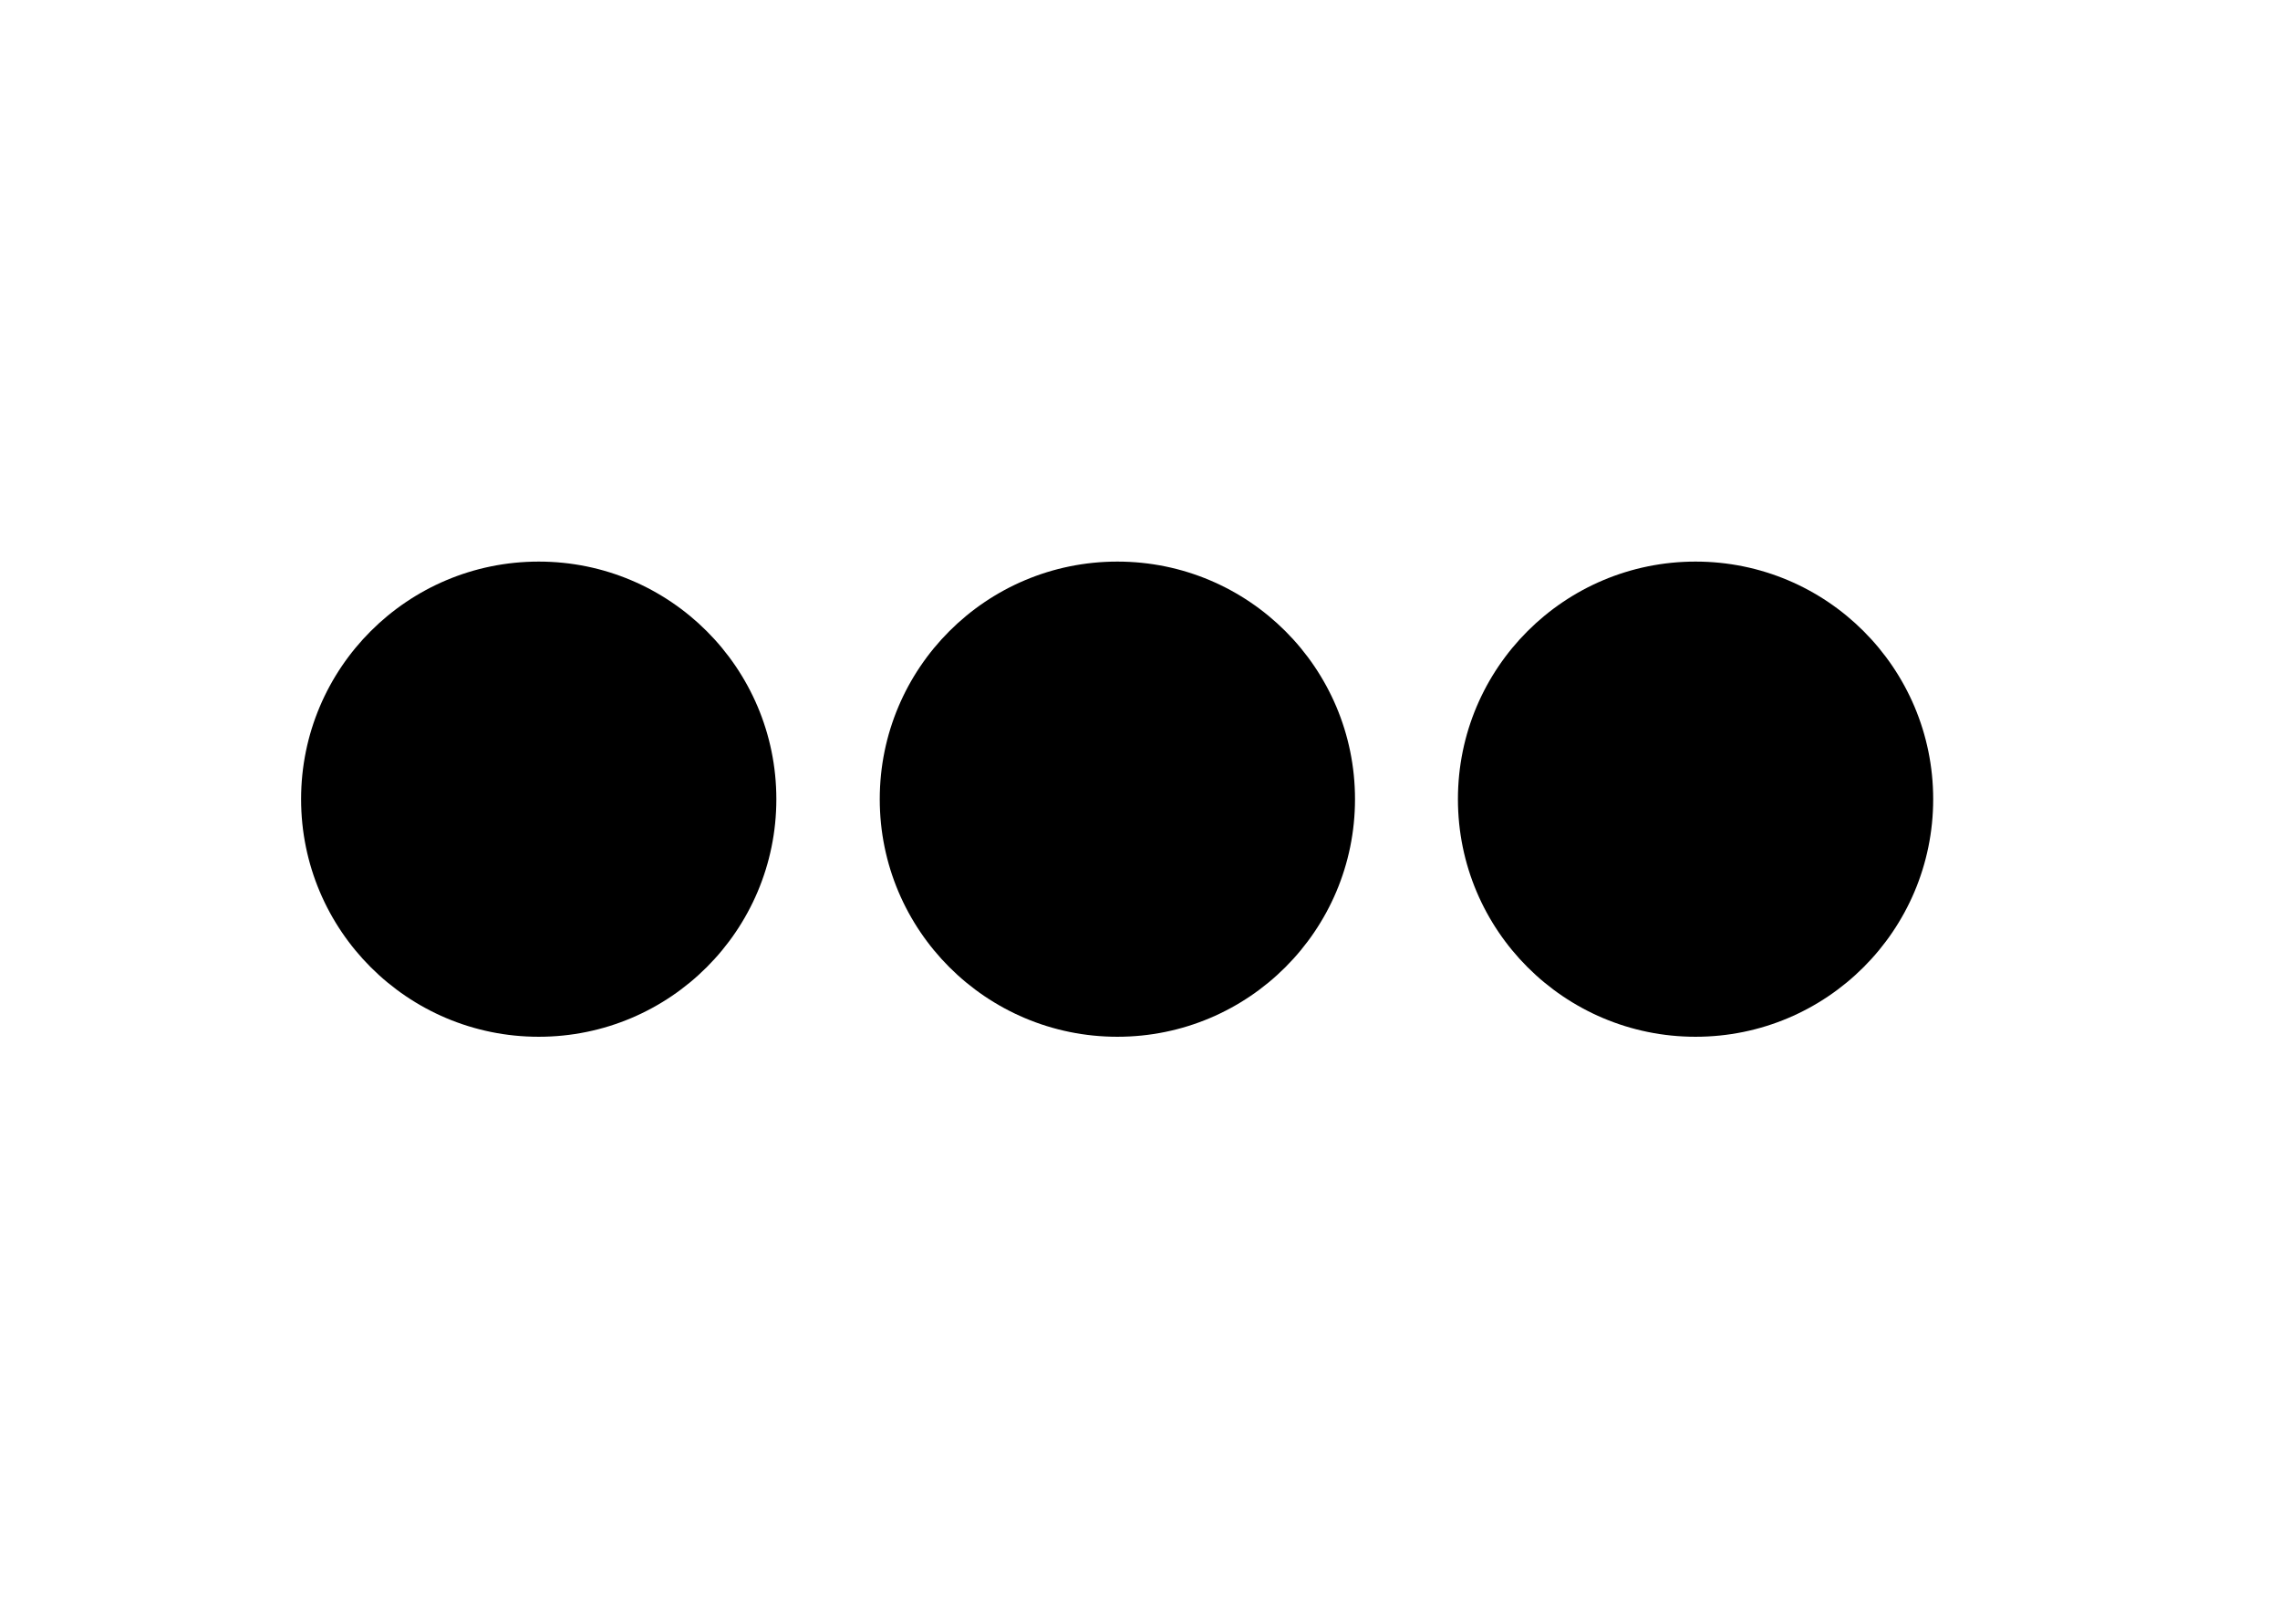
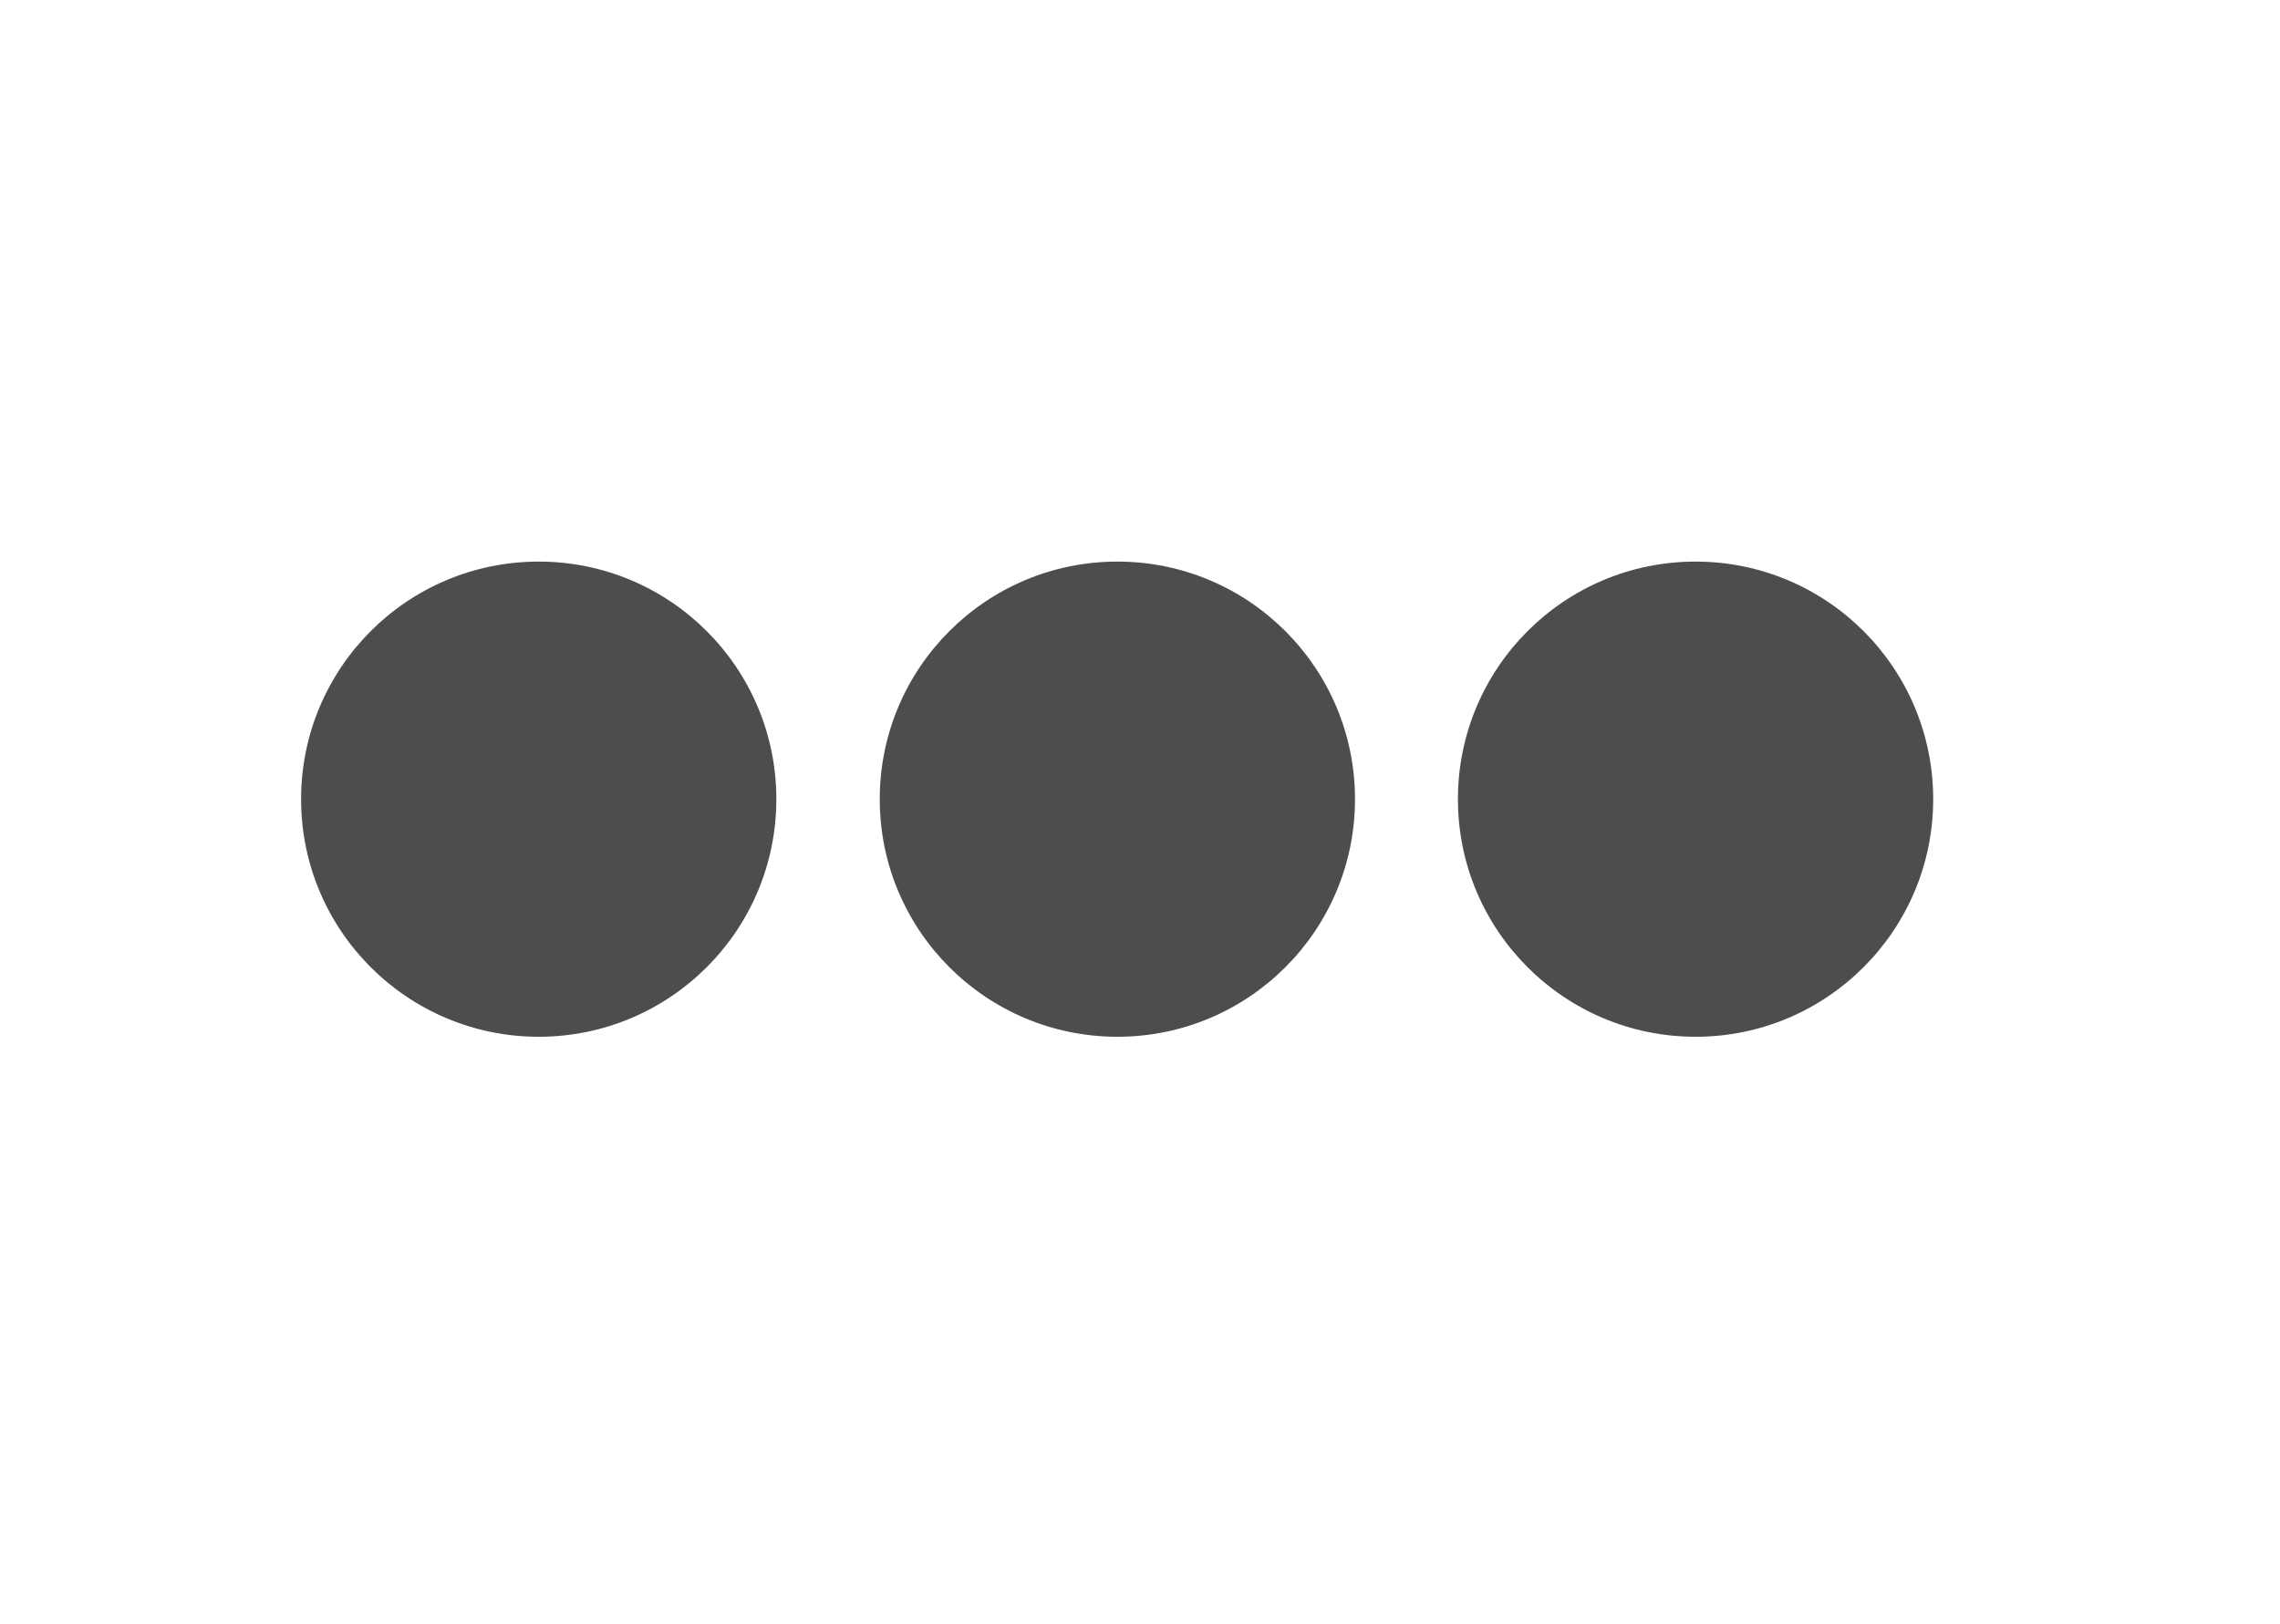
<svg xmlns="http://www.w3.org/2000/svg" width="4.807mm" height="3.423mm" viewBox="0 0 4.807 3.423" version="1.1" id="svg8">
  <defs id="defs2" />
  <g id="layer1" transform="translate(-10.1402,-21.08579)">
-     <circle style="opacity:1;fill:#000000;fill-opacity:1;stroke:none;stroke-width:0.301;stroke-miterlimit:4;stroke-dasharray:none" id="path821" cx="11.276" cy="22.771" r="0.501" />
-     <circle style="opacity:1;fill:#000000;fill-opacity:1;stroke:none;stroke-width:0.301;stroke-miterlimit:4;stroke-dasharray:none" id="path821-3" cx="12.496" cy="22.771" r="0.501" />
-     <circle style="opacity:1;fill:#000000;fill-opacity:1;stroke:none;stroke-width:0.301;stroke-miterlimit:4;stroke-dasharray:none" id="path821-6" cx="13.715" cy="22.771" r="0.501" />
+     <circle style="opacity:1;fill:#4d4d4d;fill-opacity:1;stroke:none;stroke-width:0.301;stroke-miterlimit:4;stroke-dasharray:none" id="path821" cx="11.276" cy="22.771" r="0.501" />
+     <circle style="opacity:1;fill:#4d4d4d;fill-opacity:1;stroke:none;stroke-width:0.301;stroke-miterlimit:4;stroke-dasharray:none" id="path821-3" cx="12.496" cy="22.771" r="0.501" />
+     <circle style="opacity:1;fill:#4d4d4d;fill-opacity:1;stroke:none;stroke-width:0.301;stroke-miterlimit:4;stroke-dasharray:none" id="path821-6" cx="13.715" cy="22.771" r="0.501" />
  </g>
</svg>
